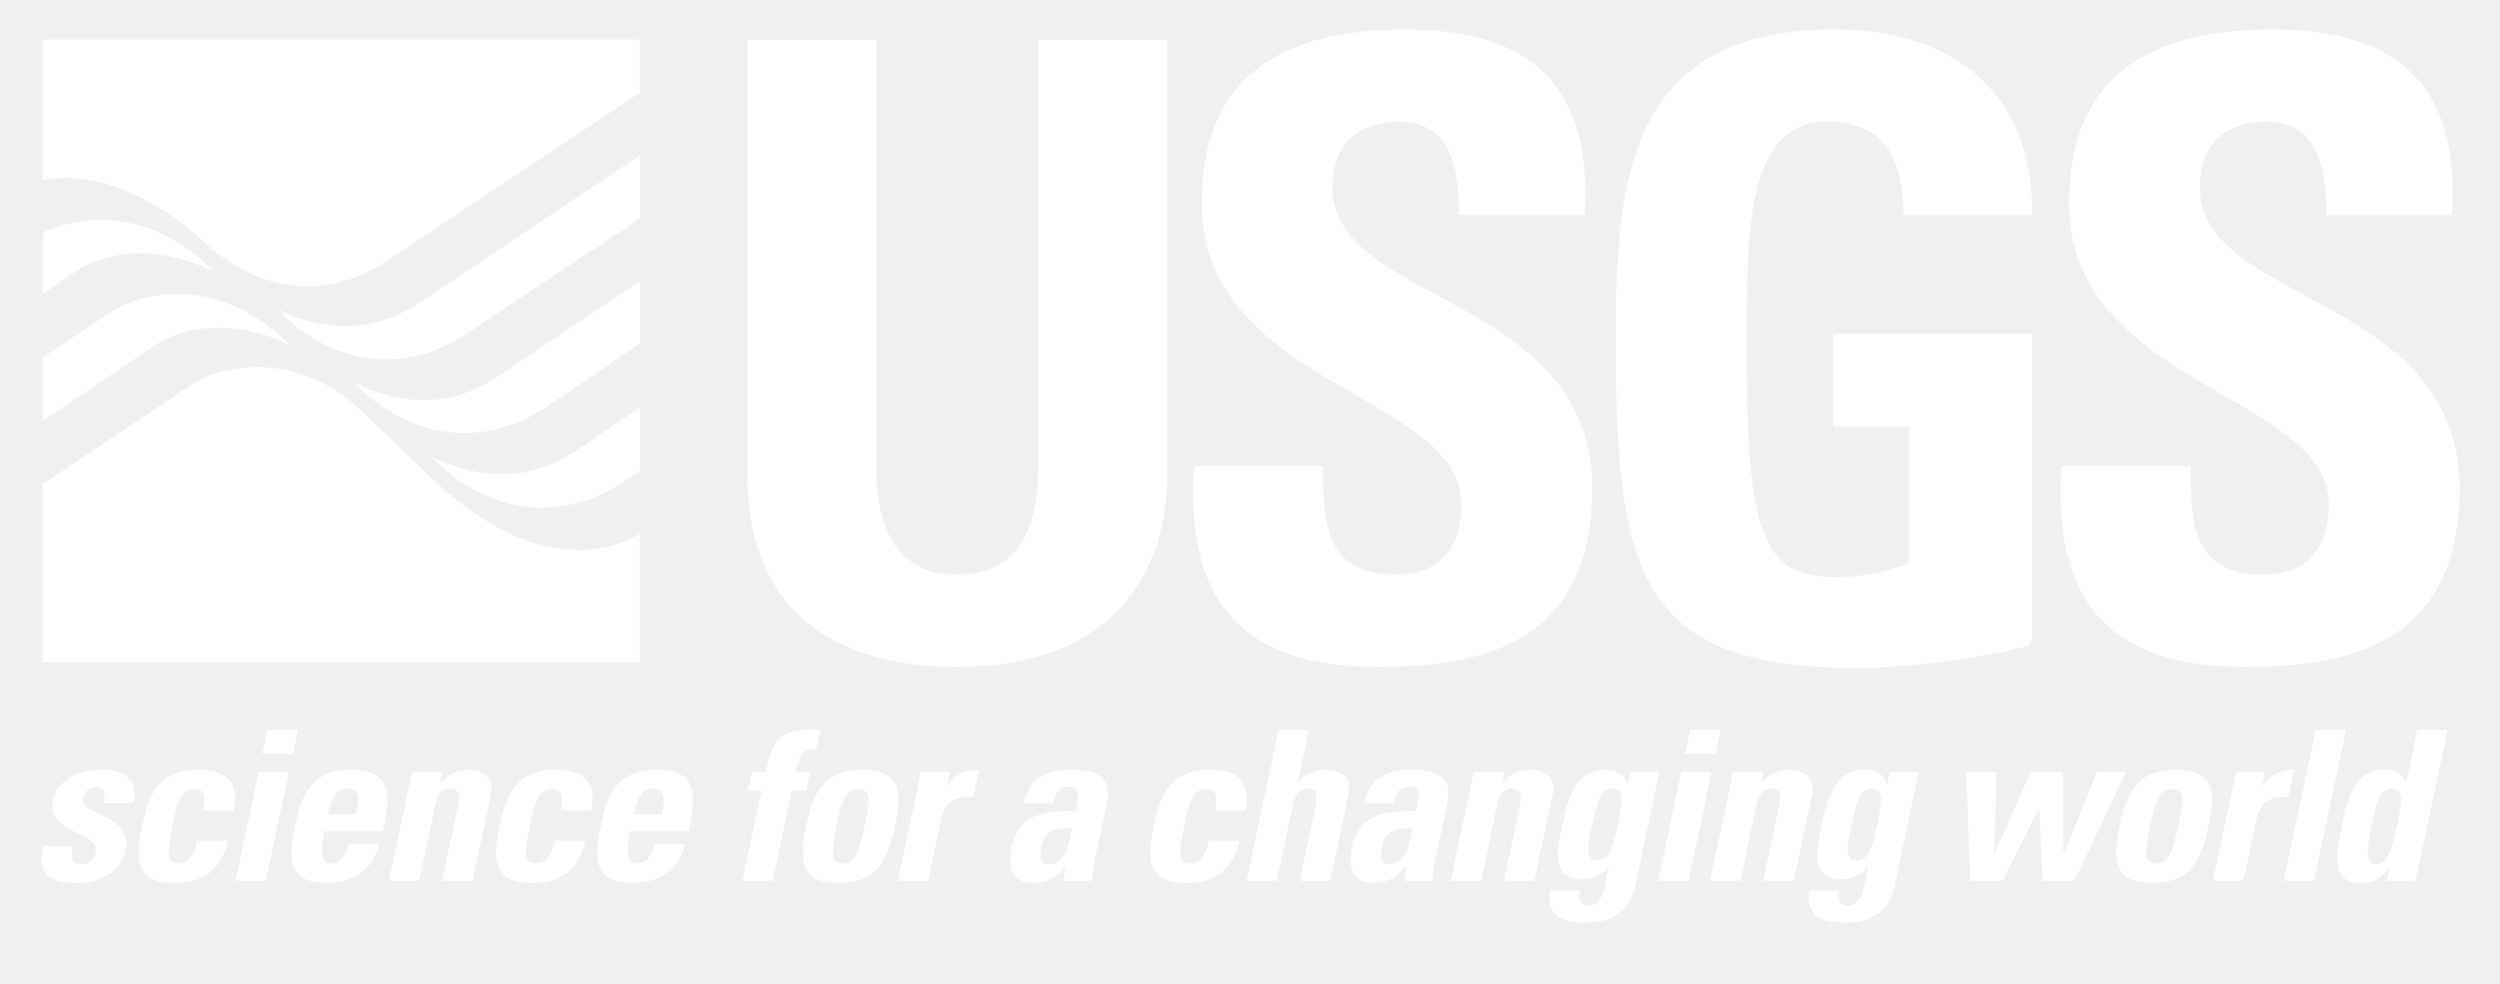
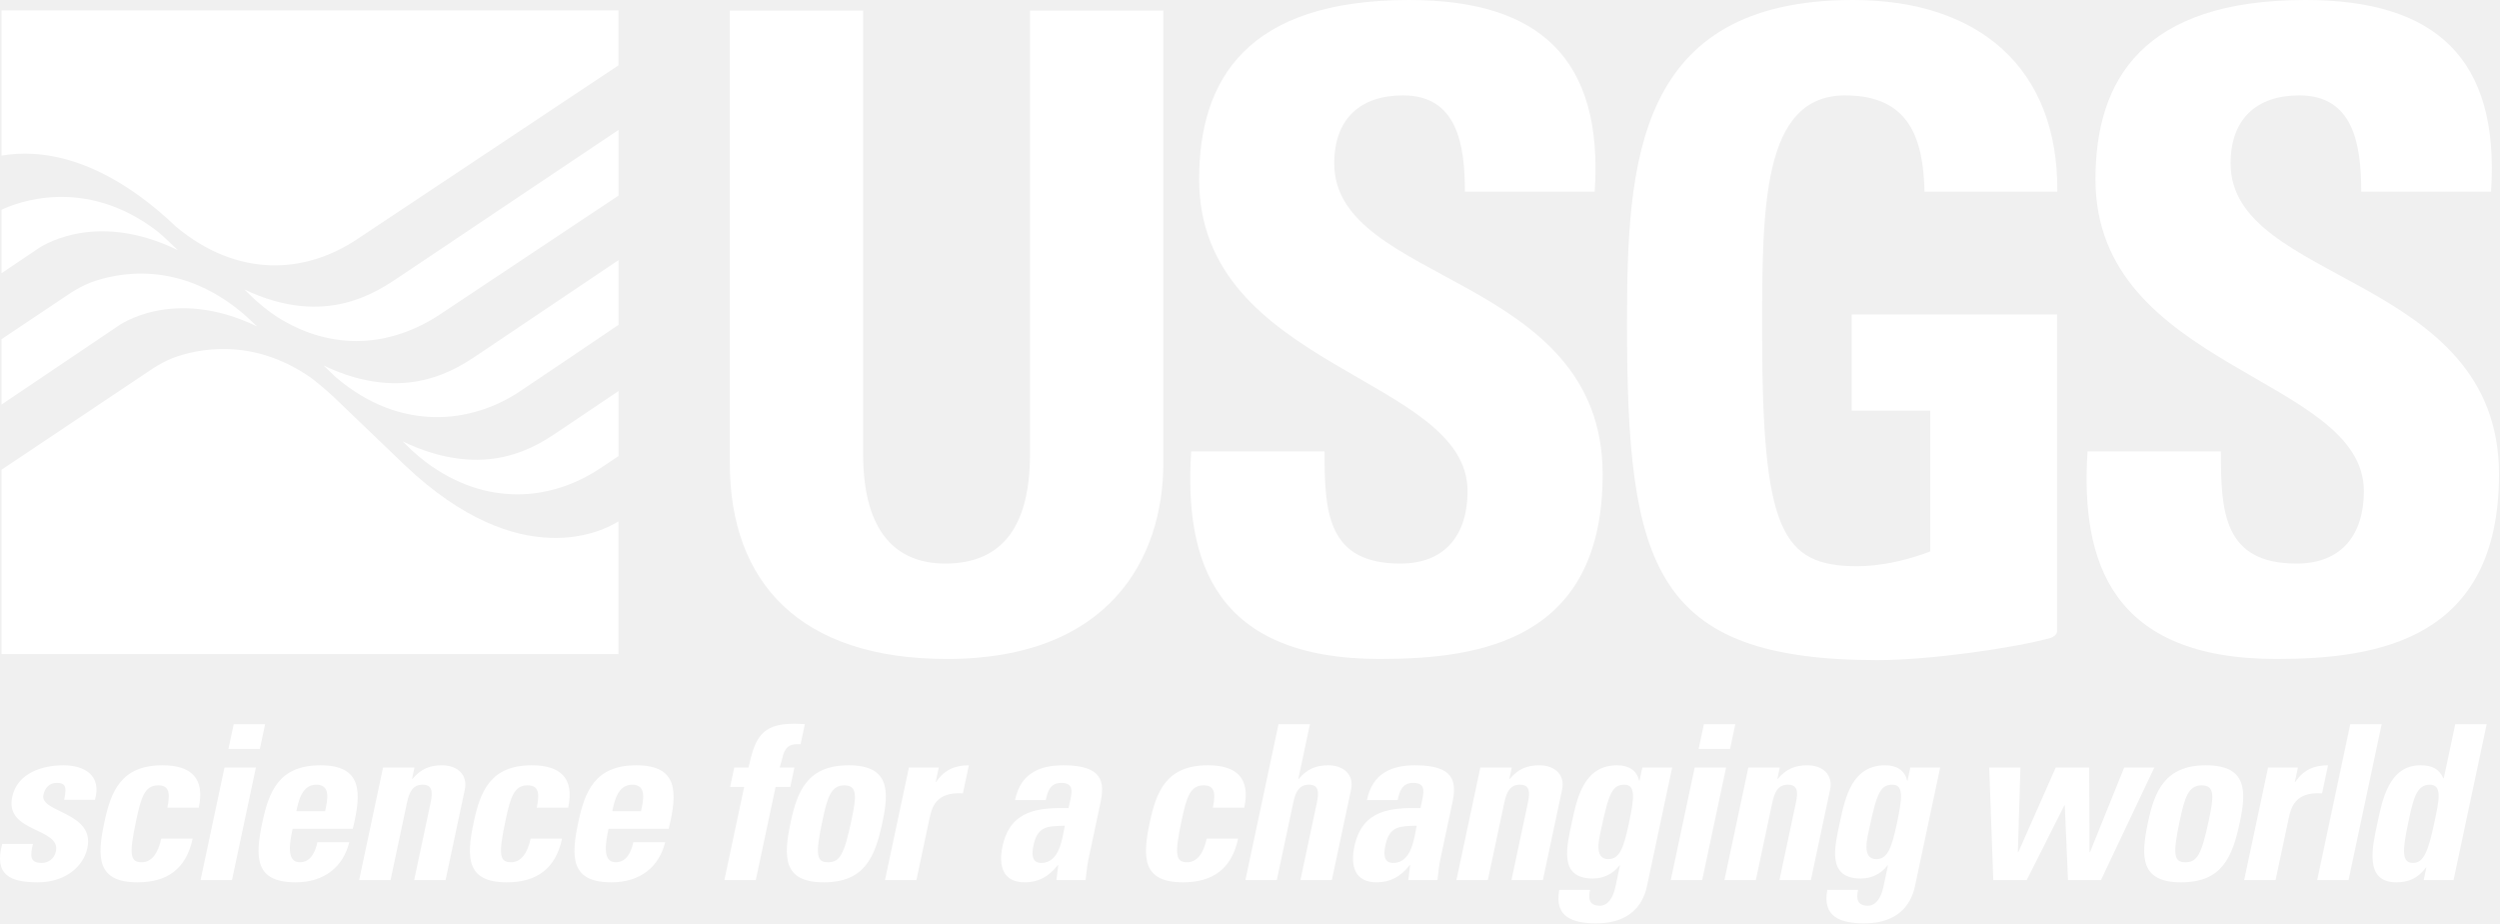
- <svg xmlns="http://www.w3.org/2000/svg" version="1.1" id="Layer_1" x="0px" y="0px" width="2432.877px" height="956.952px" viewBox="0 0 2432.877 956.952" enable-background="new 0 0 2432.877 956.952" xml:space="preserve">
+ <svg xmlns="http://www.w3.org/2000/svg" version="1.1" id="Layer_1" x="0px" y="0px" width="2353.326px" height="869.157px" viewBox="40.233 28.698 2353.326 869.157" enable-background="new 40.233 28.698 2353.326 869.157" xml:space="preserve">
  <g>
    <g>
-       <path fill="#FFFFFF" d="M1135.755,38.678v425.73c0,89.8-50.726,184.596-203.721,184.596    c-138.031,0-204.552-71.511-204.552-184.596V38.678h125.561v417.414c0,74.002,31.595,103.108,77.328,103.108    c54.881,0,79.823-36.591,79.823-103.108V38.678H1135.755z" />
-       <path fill="#FFFFFF" d="M1339.935,649.004c-155.496,0-184.598-91.468-177.949-195.406h125.556    c0,57.381,2.496,105.603,71.519,105.603c42.404,0,63.191-27.445,63.191-68.182c0-108.098-252.779-114.749-252.779-293.523    c0-93.96,44.903-168.798,197.898-168.798c122.231,0,182.931,54.881,174.619,180.441h-122.234c0-44.905-7.484-90.638-58.209-90.638    c-40.735,0-64.849,22.452-64.849,64.027c0,113.918,252.773,103.938,252.773,292.686    C1549.471,630.711,1435.551,649.004,1339.935,649.004z" />
-       <path fill="#FFFFFF" d="M2184.02,649.004c-155.491,0-184.587-91.468-177.941-195.406h125.56    c0,57.381,2.493,105.603,71.507,105.603c42.404,0,63.197-27.445,63.197-68.182c0-108.098-252.776-114.749-252.776-293.523    c0-93.96,44.897-168.798,197.896-168.798c122.225,0,182.93,54.881,174.618,180.441h-122.233c0-44.905-7.484-90.638-58.207-90.638    c-40.744,0-64.86,22.452-64.86,64.027c0,113.918,252.779,103.938,252.779,292.686    C2393.559,630.711,2279.642,649.004,2184.02,649.004z" />
-       <path fill="#FFFFFF" d="M1784.048,415.29h73.913v132.473l-6.15,2.289c-19.133,6.652-41.58,11.645-62.364,11.645    c-71.51,0-89.804-33.263-89.804-221.18c0-116.414,0-222.015,78.154-222.015c60.824,0,73.641,41.034,74.764,90.638h125.063    c1.013-116.497-74.022-180.441-192.34-180.441c-205.374,0-212.865,153.831-212.865,305.165    c0,227.834,24.701,316.231,235.906,316.231c48.979,0,126.957-11.052,162.979-20.907c2.161-0.59,6.06-2.982,6.06-6.086    c0-16.37,0-298.386,0-298.386h-193.316V415.29z" />
+       <path fill="#FFFFFF" d="M1135.755,38.678v425.73c0,89.8-50.726,184.595-203.721,184.595c-138.031,0-204.552-71.51-204.552-184.595    V38.678h125.561v417.414c0,74.001,31.595,103.109,77.328,103.109c54.881,0,79.823-36.592,79.823-103.109V38.678H1135.755z" />
+       <path fill="#FFFFFF" d="M1339.936,649.003c-155.496,0-184.599-91.467-177.949-195.406h125.556    c0,57.382,2.496,105.603,71.52,105.603c42.403,0,63.19-27.445,63.19-68.182c0-108.098-252.779-114.749-252.779-293.523    c0-93.96,44.903-168.798,197.898-168.798c122.23,0,182.931,54.881,174.619,180.441h-122.234c0-44.905-7.483-90.638-58.209-90.638    c-40.734,0-64.849,22.452-64.849,64.027c0,113.918,252.772,103.938,252.772,292.686    C1549.471,630.71,1435.551,649.003,1339.936,649.003z" />
+       <path fill="#FFFFFF" d="M2184.02,649.003c-155.49,0-184.587-91.467-177.94-195.406h125.56c0,57.382,2.493,105.603,71.508,105.603    c42.403,0,63.196-27.445,63.196-68.182c0-108.098-252.775-114.749-252.775-293.523c0-93.96,44.896-168.798,197.896-168.798    c122.225,0,182.93,54.881,174.618,180.441h-122.233c0-44.905-7.483-90.638-58.207-90.638c-40.744,0-64.859,22.452-64.859,64.027    c0,113.918,252.778,103.938,252.778,292.686C2393.559,630.71,2279.643,649.003,2184.02,649.003z" />
+       <path fill="#FFFFFF" d="M1784.048,415.29h73.913v132.473l-6.15,2.289c-19.133,6.652-41.58,11.645-62.363,11.645    c-71.511,0-89.805-33.264-89.805-221.18c0-116.414,0-222.015,78.154-222.015c60.824,0,73.641,41.034,74.764,90.638h125.063    c1.013-116.497-74.022-180.441-192.34-180.441c-205.374,0-212.865,153.831-212.865,305.165    c0,227.834,24.701,316.231,235.906,316.231c48.979,0,126.957-11.053,162.979-20.906c2.161-0.592,6.061-2.982,6.061-6.088    c0-16.369,0-298.385,0-298.385h-193.316V415.29L1784.048,415.29z" />
    </g>
    <g>
-       <path fill="#FFFFFF" d="M71.261,823.148c-1.235,4.831-2.007,9.452-1.25,12.805c0.962,3.355,3.755,5.039,9.63,5.039    c5.875,0,11.714-3.779,13.231-10.911c4.774-22.456-48.337-17.414-41.154-51.2c4.862-22.871,28.995-29.794,48.089-29.794    c20.142,0,36.345,9.651,29.805,32.517h-28.956c1.562-7.344,1.661-11.744-0.034-13.634c-1.491-1.89-3.916-2.305-7.066-2.305    c-6.503,0-10.964,4.194-12.483,11.323c-3.567,16.793,48.65,15.945,41.426,49.939c-3.928,18.465-21.98,32.317-46.53,32.317    c-25.808,0-41.631-6.508-33.665-36.097H71.261z" />
-       <path fill="#FFFFFF" d="M197.855,788.951c3.344-15.733,0.475-20.981-8.758-20.981c-12.589,0-16.003,11.114-20.684,33.155    c-6.873,32.309-5.617,39.231,5.294,39.231c9.234,0,15.424-8.386,18.367-22.241h29.587c-6.112,28.746-24.271,41.13-51.967,41.13    c-38.189,0-38.274-23.292-31.226-56.448c6.153-28.949,15.616-53.71,54.645-53.71c27.277,0,40.218,12.172,34.329,39.864H197.855z" />
-       <path fill="#FFFFFF" d="M258.718,857.146h-29.586l22.528-105.961h29.584L258.718,857.146z M289.914,710.391l-4.951,23.289h-29.583    l4.95-23.289H289.914z" />
-       <path fill="#FFFFFF" d="M1643.192,857.146h-29.579l22.527-105.961h29.582L1643.192,857.146z M1674.395,710.391l-4.952,23.289    h-29.583l4.95-23.289H1674.395z" />
-       <path fill="#FFFFFF" d="M315.804,808.888c-2.677,12.586-6.271,31.469,6.735,31.469c10.491,0,14.729-10.069,16.605-18.883h30.003    c-2.87,11.545-8.656,20.981-17.172,27.493c-8.306,6.499-19.6,10.278-33.451,10.278c-38.186,0-38.271-23.292-31.223-56.448    c6.154-28.949,15.615-53.71,54.643-53.71c39.869,0,38.785,25.806,30.509,59.801H315.804z M346.394,792.307    c2.185-10.282,5.729-24.964-8.332-24.964c-13.636,0-16.819,15.945-18.739,24.964H346.394z" />
-       <path fill="#FFFFFF" d="M428.255,761.886h0.419c7.884-9.449,16.569-12.799,27.693-12.799c14.054,0,24.652,8.392,21.53,23.077    l-18.066,84.982h-29.583l15.523-73.02c2.003-9.446,1.887-16.784-7.553-16.784c-9.443,0-12.683,7.338-14.688,16.784l-15.523,73.02    h-29.587l22.526-105.961h29.584L428.255,761.886z" />
-       <path fill="#FFFFFF" d="M545.704,788.951c3.343-15.733,0.473-20.981-8.761-20.981c-12.591,0-16.004,11.114-20.688,33.155    c-6.868,32.309-5.612,39.231,5.298,39.231c9.236,0,15.425-8.386,18.366-22.241h29.587c-6.113,28.746-24.269,41.13-51.968,41.13    c-38.187,0-38.275-23.292-31.227-56.448c6.157-28.949,15.618-53.71,54.644-53.71c27.277,0,40.219,12.172,34.329,39.864H545.704z" />
-       <path fill="#FFFFFF" d="M613.292,808.888c-2.677,12.586-6.273,31.469,6.736,31.469c10.49,0,14.731-10.069,16.604-18.883h30.005    c-2.87,11.545-8.656,20.981-17.173,27.493c-8.307,6.499-19.603,10.278-33.451,10.278c-38.188,0-38.274-23.292-31.224-56.448    c6.153-28.949,15.613-53.71,54.64-53.71c39.868,0,38.789,25.806,30.512,59.801H613.292z M643.884,792.307    c2.183-10.282,5.726-24.964-8.333-24.964c-13.639,0-16.817,15.945-18.735,24.964H643.884z" />
-       <path fill="#FFFFFF" d="M794.142,729.272c-11.78-0.836-15.278,3.777-17.556,14.482l-2.103,7.431h13.848l-3.879,18.253h-13.848    l-18.646,87.708h-29.583l18.644-87.708h-13.221l3.882-18.253h13.43c5.941-26.501,11.266-41.219,42.646-41.219    c3.567,0,6.876,0.208,10.402,0.424L794.142,729.272z" />
-       <path fill="#FFFFFF" d="M784.778,802.797c6.155-28.949,15.615-53.71,54.642-53.71c39.028,0,37.961,24.761,31.806,53.71    c-7.047,33.156-17.035,56.448-55.224,56.448C777.815,859.245,777.731,835.953,784.778,802.797z M841.994,801.125    c4.687-22.041,6-33.155-6.586-33.155c-12.591,0-16.006,11.114-20.688,33.155c-6.868,32.309-5.613,39.231,5.298,39.231    C830.926,840.356,835.126,833.434,841.994,801.125z" />
-       <path fill="#FFFFFF" d="M924.263,751.186l-2.898,13.635h0.421c8.043-12.169,18.872-15.733,30.832-15.733l-5.62,26.433    c-25.664-1.672-29.295,13.432-31.523,23.919l-12.269,57.708h-29.583l22.527-105.961H924.263z" />
-       <path fill="#FFFFFF" d="M1065.27,837.422c-1.389,6.505-1.977,13.22-2.729,19.725h-27.484l1.729-14.059h-0.421    c-8.615,10.909-18.33,16.157-31.131,16.157c-20.563,0-24.859-15.318-20.938-33.786c7.45-35.036,34.831-36.508,62.229-36.09    l1.74-8.177c1.916-9.028,2.042-15.527-8.661-15.527c-10.281,0-12.77,7.756-14.552,16.154h-28.959    c2.722-12.802,8.447-20.984,16.399-25.81c7.784-5.033,17.839-6.923,29.169-6.923c37.558,0,38.95,16.16,34.845,35.458    L1065.27,837.422z M1013.521,824.199c-1.606,7.56-2.312,16.793,7.344,16.793c17.414,0,19.683-23.504,22.136-35.042    C1028.179,806.577,1017.537,805.32,1013.521,824.199z" />
-       <path fill="#FFFFFF" d="M1182.38,788.951c3.346-15.733,0.476-20.981-8.756-20.981c-12.592,0-16.006,11.114-20.688,33.155    c-6.869,32.309-5.612,39.231,5.301,39.231c9.232,0,15.424-8.386,18.364-22.241h29.588c-6.112,28.746-24.268,41.13-51.967,41.13    c-38.19,0-38.273-23.292-31.227-56.448c6.155-28.949,15.613-53.71,54.643-53.71c27.276,0,40.218,12.172,34.331,39.864H1182.38z" />
-       <path fill="#FFFFFF" d="M1396.655,837.422c-1.382,6.505-1.968,13.22-2.723,19.725h-27.483l1.729-14.059h-0.421    c-8.619,10.909-18.337,16.157-31.135,16.157c-20.561,0-24.862-15.318-20.937-33.786c7.454-35.036,34.836-36.508,62.23-36.09    l1.743-8.177c1.911-9.028,2.036-15.527-8.66-15.527c-10.285,0-12.771,7.756-14.558,16.154h-28.961    c2.726-12.802,8.452-20.984,16.402-25.81c7.785-5.033,17.834-6.923,29.173-6.923c37.554,0,38.944,16.16,34.846,35.458    L1396.655,837.422z M1344.912,824.199c-1.6,7.56-2.311,16.793,7.348,16.793c17.416,0,19.68-23.504,22.137-35.042    C1359.57,806.577,1348.927,805.32,1344.912,824.199z" />
-       <path fill="#FFFFFF" d="M1461.602,761.886h0.421c7.875-9.449,16.569-12.799,27.692-12.799c14.053,0,24.65,8.392,21.531,23.077    l-18.065,84.982h-29.597l15.536-73.02c2.003-9.446,1.878-16.784-7.557-16.784c-9.448,0-12.688,7.338-14.688,16.784l-15.527,73.02    h-29.585l22.527-105.961h29.589L1461.602,761.886z" />
-       <path fill="#FFFFFF" d="M1614.947,751.186l-23.456,110.364c-1.567,7.344-7.303,36.306-48.008,36.306    c-22.036,0-39.715-5.67-34.858-31.484h28.962c-0.938,4.409-1.113,8.189,0.239,10.706c1.307,2.731,4.355,4.2,8.974,4.2    c7.344,0,12.384-6.929,14.658-17.629l4.323-20.352h-0.421c-6.145,8.181-15.429,12.378-25.084,12.378    c-32.52,0-24.719-29.791-19.635-53.717c4.959-23.286,11.661-52.871,42.506-52.871c10.494,0,18.534,4.612,20.639,14.477h0.415    l2.63-12.378H1614.947z M1554.86,837.422c10.702,0,14.536-11.121,19.31-33.571c4.949-23.295,6.708-36.508-4.197-36.508    c-11.127,0-14.661,7.759-21.534,40.076C1546.342,817.282,1540.589,837.422,1554.86,837.422z" />
-       <path fill="#FFFFFF" d="M1713.985,761.886h0.415c7.884-9.449,16.571-12.799,27.692-12.799c14.058,0,24.653,8.392,21.533,23.077    l-18.062,84.982h-29.594l15.526-73.02c2.007-9.446,1.887-16.784-7.553-16.784c-9.446,0-12.685,7.338-14.694,16.784l-15.515,73.02    h-29.589l22.528-105.961h29.582L1713.985,761.886z" />
-       <path fill="#FFFFFF" d="M1867.33,751.186l-23.466,110.364c-1.555,7.344-7.293,36.306-48.005,36.306    c-22.026,0-39.709-5.67-34.849-31.484h28.958c-0.943,4.409-1.11,8.189,0.239,10.706c1.308,2.731,4.358,4.2,8.975,4.2    c7.344,0,12.374-6.929,14.655-17.629l4.319-20.352h-0.415c-6.144,8.181-15.428,12.378-25.08,12.378    c-32.52,0-24.725-29.791-19.638-53.717c4.949-23.286,11.655-52.871,42.506-52.871c10.487,0,18.53,4.612,20.632,14.477h0.412    l2.637-12.378H1867.33z M1807.24,837.422c10.699,0,14.532-11.121,19.303-33.571c4.953-23.295,6.721-36.508-4.191-36.508    c-11.123,0-14.664,7.759-21.53,40.076C1798.725,817.282,1792.972,837.422,1807.24,837.422z" />
-       <path fill="#FFFFFF" d="M1913.507,751.186h29.389l-2.428,79.731h0.412l35.264-79.731h31.428l0.399,79.731h0.412l32.242-79.731    h28.358l-50.256,105.961h-31.033l-3.033-70.288h-0.415l-35.464,70.288h-31.439L1913.507,751.186z" />
-       <path fill="#FFFFFF" d="M2063.022,802.797c6.162-28.949,15.62-53.71,54.647-53.71c39.028,0,37.963,24.761,31.801,53.71    c-7.036,33.156-17.028,56.448-55.224,56.448C2056.063,859.245,2055.974,835.953,2063.022,802.797z M2120.247,801.125    c4.678-22.041,5.997-33.155-6.592-33.155c-12.593,0-15.999,11.114-20.683,33.155c-6.873,32.309-5.619,39.231,5.296,39.231    C2109.179,840.356,2113.374,833.434,2120.247,801.125z" />
-       <path fill="#FFFFFF" d="M2204.19,751.186l-2.899,13.635h0.427c8.037-12.169,18.871-15.733,30.824-15.733l-5.618,26.433    c-25.659-1.672-29.296,13.432-31.52,23.919l-12.271,57.708h-29.582l22.528-105.961H2204.19z" />
-       <path fill="#FFFFFF" d="M1290.978,749.087c-11.124,0-19.809,3.35-27.689,12.799h-0.418l10.944-51.495h-29.589l-31.194,146.756    h29.583l15.523-73.02c2.006-9.446,5.248-16.784,14.688-16.784c9.442,0,9.562,7.338,7.553,16.784l-15.524,73.02h29.586    l18.064-84.982C1315.631,757.479,1305.036,749.087,1290.978,749.087z" />
-       <polygon fill="#FFFFFF" points="2253.523,710.391 2222.329,857.146 2251.908,857.146 2283.103,710.391   " />
-       <path fill="#FFFFFF" d="M2352.381,710.391l-10.812,50.868h-0.415c-4.168-9.028-10.846-12.172-21.552-12.172    c-29.791,0-35.953,32.938-40.5,54.343c-4.646,21.823-12.918,55.815,17.719,55.815c11.329,0,20.271-3.57,27.913-13.853h0.424    l-2.498,11.754h28.113l31.194-146.756H2352.381z M2332.645,803.221c-5.663,26.648-9.908,37.771-19.978,37.771    c-10.709,0-10.237-11.123-4.568-37.771c4.505-21.196,7.419-35.878,20.221-35.878    C2340.488,767.343,2337.154,782.024,2332.645,803.221z" />
+       <path fill="#FFFFFF" d="M71.261,823.148c-1.235,4.83-2.007,9.451-1.25,12.805c0.962,3.355,3.755,5.039,9.63,5.039    s11.714-3.779,13.231-10.91c4.774-22.457-48.337-17.414-41.154-51.201c4.862-22.871,28.995-29.793,48.089-29.793    c20.142,0,36.345,9.65,29.805,32.516h-28.956c1.562-7.344,1.661-11.742-0.034-13.633c-1.491-1.891-3.916-2.305-7.066-2.305    c-6.503,0-10.964,4.193-12.483,11.322c-3.567,16.793,48.65,15.945,41.426,49.939c-3.928,18.465-21.98,32.316-46.53,32.316    c-25.808,0-41.631-6.508-33.665-36.096H71.261L71.261,823.148z" />
+       <path fill="#FFFFFF" d="M197.855,788.951c3.344-15.732,0.475-20.98-8.758-20.98c-12.589,0-16.003,11.113-20.684,33.154    c-6.873,32.309-5.617,39.232,5.294,39.232c9.234,0,15.424-8.387,18.367-22.242h29.587c-6.112,28.746-24.271,41.131-51.967,41.131    c-38.189,0-38.274-23.293-31.226-56.449c6.153-28.949,15.616-53.709,54.645-53.709c27.277,0,40.218,12.172,34.329,39.863H197.855z    " />
+       <path fill="#FFFFFF" d="M258.718,857.146h-29.586l22.528-105.961h29.584L258.718,857.146z M289.914,710.39l-4.951,23.289H255.38    l4.95-23.289H289.914z" />
+       <path fill="#FFFFFF" d="M1643.192,857.146h-29.579l22.526-105.961h29.582L1643.192,857.146z M1674.395,710.39l-4.951,23.289    h-29.583l4.949-23.289H1674.395z" />
+       <path fill="#FFFFFF" d="M315.804,808.888c-2.677,12.586-6.271,31.469,6.735,31.469c10.491,0,14.729-10.068,16.605-18.883h30.003    c-2.87,11.545-8.656,20.98-17.172,27.492c-8.306,6.5-19.6,10.279-33.451,10.279c-38.186,0-38.271-23.293-31.223-56.449    c6.154-28.949,15.615-53.709,54.643-53.709c39.869,0,38.785,25.805,30.509,59.801H315.804z M346.394,792.306    c2.185-10.281,5.729-24.963-8.332-24.963c-13.636,0-16.819,15.945-18.739,24.963H346.394z" />
+       <path fill="#FFFFFF" d="M428.255,761.886h0.419c7.884-9.449,16.569-12.799,27.693-12.799c14.054,0,24.651,8.391,21.53,23.076    l-18.066,84.982h-29.583l15.523-73.02c2.003-9.447,1.887-16.785-7.554-16.785c-9.442,0-12.683,7.338-14.688,16.785l-15.523,73.02    H378.42l22.526-105.961h29.584L428.255,761.886z" />
+       <path fill="#FFFFFF" d="M545.704,788.951c3.343-15.732,0.473-20.98-8.761-20.98c-12.592,0-16.004,11.113-20.688,33.154    c-6.868,32.309-5.612,39.232,5.298,39.232c9.236,0,15.425-8.387,18.366-22.242h29.587c-6.113,28.746-24.269,41.131-51.968,41.131    c-38.188,0-38.275-23.293-31.228-56.449c6.157-28.949,15.618-53.709,54.645-53.709c27.277,0,40.219,12.172,34.329,39.863H545.704z    " />
+       <path fill="#FFFFFF" d="M613.292,808.888c-2.677,12.586-6.273,31.469,6.736,31.469c10.489,0,14.73-10.068,16.604-18.883h30.005    c-2.87,11.545-8.655,20.98-17.173,27.492c-8.307,6.5-19.603,10.279-33.451,10.279c-38.188,0-38.273-23.293-31.224-56.449    c6.153-28.949,15.613-53.709,54.64-53.709c39.868,0,38.789,25.805,30.513,59.801H613.292z M643.884,792.306    c2.184-10.281,5.727-24.963-8.333-24.963c-13.639,0-16.816,15.945-18.734,24.963H643.884z" />
+       <path fill="#FFFFFF" d="M794.142,729.271c-11.779-0.836-15.277,3.777-17.556,14.482l-2.103,7.432h13.848l-3.879,18.252h-13.849    l-18.646,87.709h-29.583l18.644-87.709h-13.221l3.882-18.252h13.431c5.94-26.502,11.266-41.219,42.646-41.219    c3.567,0,6.876,0.207,10.402,0.424L794.142,729.271z" />
+       <path fill="#FFFFFF" d="M784.778,802.796c6.154-28.949,15.614-53.709,54.642-53.709c39.028,0,37.961,24.76,31.807,53.709    c-7.048,33.156-17.035,56.449-55.225,56.449C777.815,859.246,777.731,835.953,784.778,802.796z M841.994,801.125    c4.687-22.041,6-33.154-6.586-33.154c-12.591,0-16.006,11.113-20.688,33.154c-6.868,32.309-5.612,39.232,5.298,39.232    C830.926,840.357,835.126,833.433,841.994,801.125z" />
+       <path fill="#FFFFFF" d="M924.263,751.185l-2.897,13.637h0.421c8.043-12.17,18.872-15.734,30.832-15.734l-5.62,26.434    c-25.664-1.672-29.295,13.432-31.523,23.92l-12.269,57.707h-29.583l22.527-105.961h28.112V751.185z" />
+       <path fill="#FFFFFF" d="M1065.27,837.421c-1.389,6.506-1.977,13.221-2.729,19.725h-27.484l1.729-14.059h-0.421    c-8.615,10.91-18.33,16.158-31.131,16.158c-20.563,0-24.859-15.318-20.938-33.787c7.45-35.035,34.831-36.508,62.229-36.09    l1.739-8.178c1.916-9.027,2.042-15.525-8.661-15.525c-10.28,0-12.77,7.756-14.552,16.154h-28.959    c2.723-12.803,8.447-20.984,16.399-25.811c7.784-5.033,17.839-6.924,29.169-6.924c37.558,0,38.95,16.16,34.845,35.459    L1065.27,837.421z M1013.521,824.199c-1.606,7.561-2.312,16.793,7.344,16.793c17.414,0,19.683-23.504,22.136-35.041    C1028.179,806.578,1017.537,805.32,1013.521,824.199z" />
+       <path fill="#FFFFFF" d="M1182.38,788.951c3.346-15.732,0.476-20.98-8.756-20.98c-12.592,0-16.006,11.113-20.688,33.154    c-6.868,32.309-5.611,39.232,5.302,39.232c9.231,0,15.424-8.387,18.364-22.242h29.588c-6.112,28.746-24.269,41.131-51.968,41.131    c-38.189,0-38.272-23.293-31.227-56.449c6.155-28.949,15.613-53.709,54.643-53.709c27.276,0,40.218,12.172,34.331,39.863H1182.38z    " />
+       <path fill="#FFFFFF" d="M1396.655,837.421c-1.382,6.506-1.968,13.221-2.724,19.725h-27.482l1.729-14.059h-0.421    c-8.619,10.91-18.337,16.158-31.135,16.158c-20.562,0-24.862-15.318-20.938-33.787c7.454-35.035,34.837-36.508,62.23-36.09    l1.743-8.178c1.911-9.027,2.036-15.525-8.66-15.525c-10.285,0-12.771,7.756-14.559,16.154h-28.961    c2.727-12.803,8.452-20.984,16.402-25.811c7.785-5.033,17.834-6.924,29.173-6.924c37.554,0,38.944,16.16,34.846,35.459    L1396.655,837.421z M1344.912,824.199c-1.6,7.561-2.312,16.793,7.348,16.793c17.416,0,19.681-23.504,22.137-35.041    C1359.57,806.578,1348.927,805.32,1344.912,824.199z" />
+       <path fill="#FFFFFF" d="M1461.602,761.886h0.422c7.875-9.449,16.568-12.799,27.691-12.799c14.053,0,24.65,8.391,21.531,23.076    l-18.064,84.982h-29.598l15.536-73.02c2.003-9.447,1.878-16.785-7.557-16.785c-9.448,0-12.688,7.338-14.688,16.785l-15.527,73.02    h-29.584l22.526-105.961h29.589L1461.602,761.886z" />
+       <path fill="#FFFFFF" d="M1614.947,751.185l-23.456,110.365c-1.567,7.344-7.304,36.305-48.009,36.305    c-22.035,0-39.715-5.67-34.857-31.482h28.962c-0.938,4.408-1.113,8.188,0.239,10.705c1.307,2.73,4.354,4.201,8.974,4.201    c7.344,0,12.384-6.93,14.658-17.631l4.323-20.352h-0.422c-6.145,8.182-15.429,12.379-25.084,12.379    c-32.52,0-24.719-29.791-19.635-53.717c4.959-23.287,11.661-52.871,42.506-52.871c10.494,0,18.534,4.611,20.64,14.477h0.415    l2.63-12.379H1614.947z M1554.86,837.421c10.702,0,14.536-11.121,19.31-33.57c4.949-23.295,6.708-36.508-4.197-36.508    c-11.127,0-14.66,7.758-21.533,40.076C1546.342,817.283,1540.589,837.421,1554.86,837.421z" />
+       <path fill="#FFFFFF" d="M1713.985,761.886h0.415c7.884-9.449,16.57-12.799,27.691-12.799c14.059,0,24.653,8.391,21.533,23.076    l-18.062,84.982h-29.594l15.526-73.02c2.007-9.447,1.887-16.785-7.553-16.785c-9.446,0-12.686,7.338-14.694,16.785l-15.515,73.02    h-29.589l22.527-105.961h29.582L1713.985,761.886z" />
+       <path fill="#FFFFFF" d="M1867.33,751.185l-23.466,110.365c-1.556,7.344-7.293,36.305-48.005,36.305    c-22.026,0-39.709-5.67-34.85-31.482h28.958c-0.942,4.408-1.109,8.188,0.239,10.705c1.308,2.73,4.358,4.201,8.975,4.201    c7.345,0,12.374-6.93,14.655-17.631l4.319-20.352h-0.415c-6.145,8.182-15.429,12.379-25.08,12.379    c-32.521,0-24.726-29.791-19.638-53.717c4.948-23.287,11.654-52.871,42.506-52.871c10.486,0,18.529,4.611,20.632,14.477h0.412    l2.637-12.379H1867.33z M1807.24,837.421c10.699,0,14.531-11.121,19.303-33.57c4.953-23.295,6.721-36.508-4.191-36.508    c-11.123,0-14.664,7.758-21.529,40.076C1798.725,817.283,1792.972,837.421,1807.24,837.421z" />
+       <path fill="#FFFFFF" d="M1913.507,751.185h29.39l-2.429,79.732h0.412l35.265-79.732h31.428l0.398,79.732h0.412l32.242-79.732    h28.357l-50.256,105.961h-31.032l-3.033-70.287h-0.415l-35.464,70.287h-31.439L1913.507,751.185z" />
+       <path fill="#FFFFFF" d="M2063.021,802.796c6.162-28.949,15.621-53.709,54.647-53.709c39.028,0,37.963,24.76,31.801,53.709    c-7.036,33.156-17.028,56.449-55.224,56.449C2056.062,859.246,2055.975,835.953,2063.021,802.796z M2120.247,801.125    c4.678-22.041,5.997-33.154-6.592-33.154c-12.593,0-15.999,11.113-20.684,33.154c-6.873,32.309-5.618,39.232,5.296,39.232    C2109.179,840.357,2113.374,833.433,2120.247,801.125z" />
+       <path fill="#FFFFFF" d="M2204.189,751.185l-2.898,13.637h0.427c8.037-12.17,18.871-15.734,30.824-15.734l-5.618,26.434    c-25.658-1.672-29.296,13.432-31.52,23.92l-12.271,57.707h-29.582l22.528-105.961h28.11V751.185z" />
+       <path fill="#FFFFFF" d="M1290.979,749.087c-11.125,0-19.81,3.35-27.689,12.799h-0.418l10.944-51.496h-29.589l-31.194,146.756    h29.583l15.522-73.02c2.007-9.445,5.248-16.783,14.688-16.783c9.441,0,9.562,7.338,7.553,16.783l-15.523,73.02h29.586    l18.063-84.98C1315.631,757.478,1305.036,749.087,1290.979,749.087z" />
+       <polygon fill="#FFFFFF" points="2253.523,710.39 2222.329,857.146 2251.908,857.146 2283.104,710.39   " />
+       <path fill="#FFFFFF" d="M2352.381,710.39l-10.812,50.869h-0.415c-4.168-9.029-10.846-12.172-21.553-12.172    c-29.791,0-35.952,32.938-40.5,54.342c-4.646,21.824-12.918,55.816,17.72,55.816c11.329,0,20.271-3.57,27.913-13.854h0.424    l-2.498,11.754h28.113l31.193-146.756H2352.381L2352.381,710.39z M2332.645,803.22c-5.662,26.648-9.907,37.771-19.978,37.771    c-10.709,0-10.237-11.123-4.568-37.771c4.505-21.195,7.419-35.877,20.222-35.877    C2340.488,767.343,2337.154,782.025,2332.645,803.22z" />
    </g>
    <path fill="#FFFFFF" d="M203.474,239.716l2.103,2.02c58.821,49.265,122.312,44.486,170.67,12.332   c30.496-20.284,168.388-111.981,246.33-163.811V38.492H41.683v136.705C77.088,169.069,134.151,175.078,203.474,239.716z" />
-     <path fill="#FFFFFF" d="M422.01,467.153l-68.618-65.808c-9.63-8.786-17.884-15.225-19.66-16.594   c-56.077-39.381-108.36-27.417-130.901-19.028c-6.828,2.74-13.343,6.453-17.959,9.35L41.683,470.858v173.543h580.893V519.509   C609.828,527.613,531.131,570.189,422.01,467.153z" />
+     <path fill="#FFFFFF" d="M422.01,467.153l-68.618-65.809c-9.63-8.786-17.884-15.225-19.66-16.594   c-56.077-39.381-108.36-27.417-130.901-19.028c-6.828,2.74-13.343,6.453-17.959,9.351L41.683,470.858v173.543h580.893V519.509   C609.828,527.613,531.131,570.189,422.01,467.153z" />
    <path fill="#FFFFFF" d="M198.344,255.241c-3.101-2.883-6.533-5.966-9.585-8.481c-68.605-53.08-133.416-27.105-147.077-20.62v59.741   l33.604-22.646c0,0,51.801-38.424,132.407,0.976L198.344,255.241z" />
-     <path fill="#FFFFFF" d="M278.565,332.388c-3.016-2.668-6.053-5.421-9.121-8.321c-60.854-51.498-119.679-38.411-144.087-29.36   c-6.906,2.756-13.505,6.521-18.16,9.444l-6.592,4.411h-0.003l-58.919,39.414v61.521l109.59-73.846c0,0,51.196-37.976,130.99,0.283   L278.565,332.388z" />
-     <path fill="#FFFFFF" d="M622.658,396.804c-22.844,15.398-46.074,31.051-55.317,37.243c-20.657,13.84-68.479,48.141-148.068,10.1   l9.354,8.982c3.5,3.175,7.758,6.828,12.424,10.406c57.164,42.715,118.246,36.576,164.04,6.232   c6.344-4.202,12.135-8.06,17.567-11.689V396.804z" />
-     <path fill="#FFFFFF" d="M622.658,273.587c-50.169,33.741-117.878,79.276-130.597,87.796c-20.656,13.84-69.187,48.59-147.077,11.382   l9.015,8.662c1.025,0.945,2.047,1.873,3.076,2.846l-0.051,0.06l0,0l0.051-0.057c60.461,51.168,127.048,43.335,172.732,12.829   c25.759-17.2,62.381-41.96,92.85-62.614V273.587z" />
-     <path fill="#FFFFFF" d="M622.658,151.031c-72.345,48.476-191.05,128.009-205.424,137.641   c-20.848,13.967-69.966,49.24-146.875,12.516l9.349,8.985c5.564,5.038,13.049,11.317,20.978,16.504   c53.228,34,108.948,27.997,154.298-2.287c32.594-21.765,112.772-75.06,167.675-111.541V151.031z" />
+     <path fill="#FFFFFF" d="M278.565,332.388c-3.016-2.668-6.053-5.421-9.121-8.32c-60.854-51.499-119.679-38.412-144.087-29.36   c-6.906,2.756-13.505,6.521-18.16,9.444l-6.592,4.411h-0.003l-58.919,39.414v61.521l109.59-73.846c0,0,51.196-37.977,130.99,0.282   L278.565,332.388z" />
+     <path fill="#FFFFFF" d="M622.658,396.804c-22.844,15.398-46.074,31.052-55.317,37.243c-20.657,13.84-68.479,48.14-148.067,10.101   l9.354,8.981c3.5,3.175,7.758,6.828,12.424,10.406c57.164,42.714,118.246,36.576,164.04,6.231   c6.344-4.201,12.135-8.06,17.567-11.688V396.804z" />
+     <path fill="#FFFFFF" d="M622.658,273.587c-50.169,33.741-117.878,79.276-130.598,87.796c-20.655,13.84-69.187,48.59-147.077,11.382   l9.015,8.662c1.025,0.945,2.047,1.873,3.076,2.847l-0.051,0.06l0,0l0.051-0.057c60.461,51.168,127.048,43.335,172.731,12.829   c25.76-17.2,62.381-41.961,92.851-62.614L622.658,273.587L622.658,273.587z" />
+     <path fill="#FFFFFF" d="M622.658,151.031c-72.346,48.476-191.05,128.009-205.424,137.641   c-20.849,13.967-69.966,49.24-146.875,12.516l9.349,8.985c5.564,5.038,13.049,11.317,20.978,16.504   c53.228,34,108.948,27.997,154.298-2.287c32.594-21.765,112.771-75.06,167.675-111.541L622.658,151.031L622.658,151.031z" />
  </g>
</svg>
